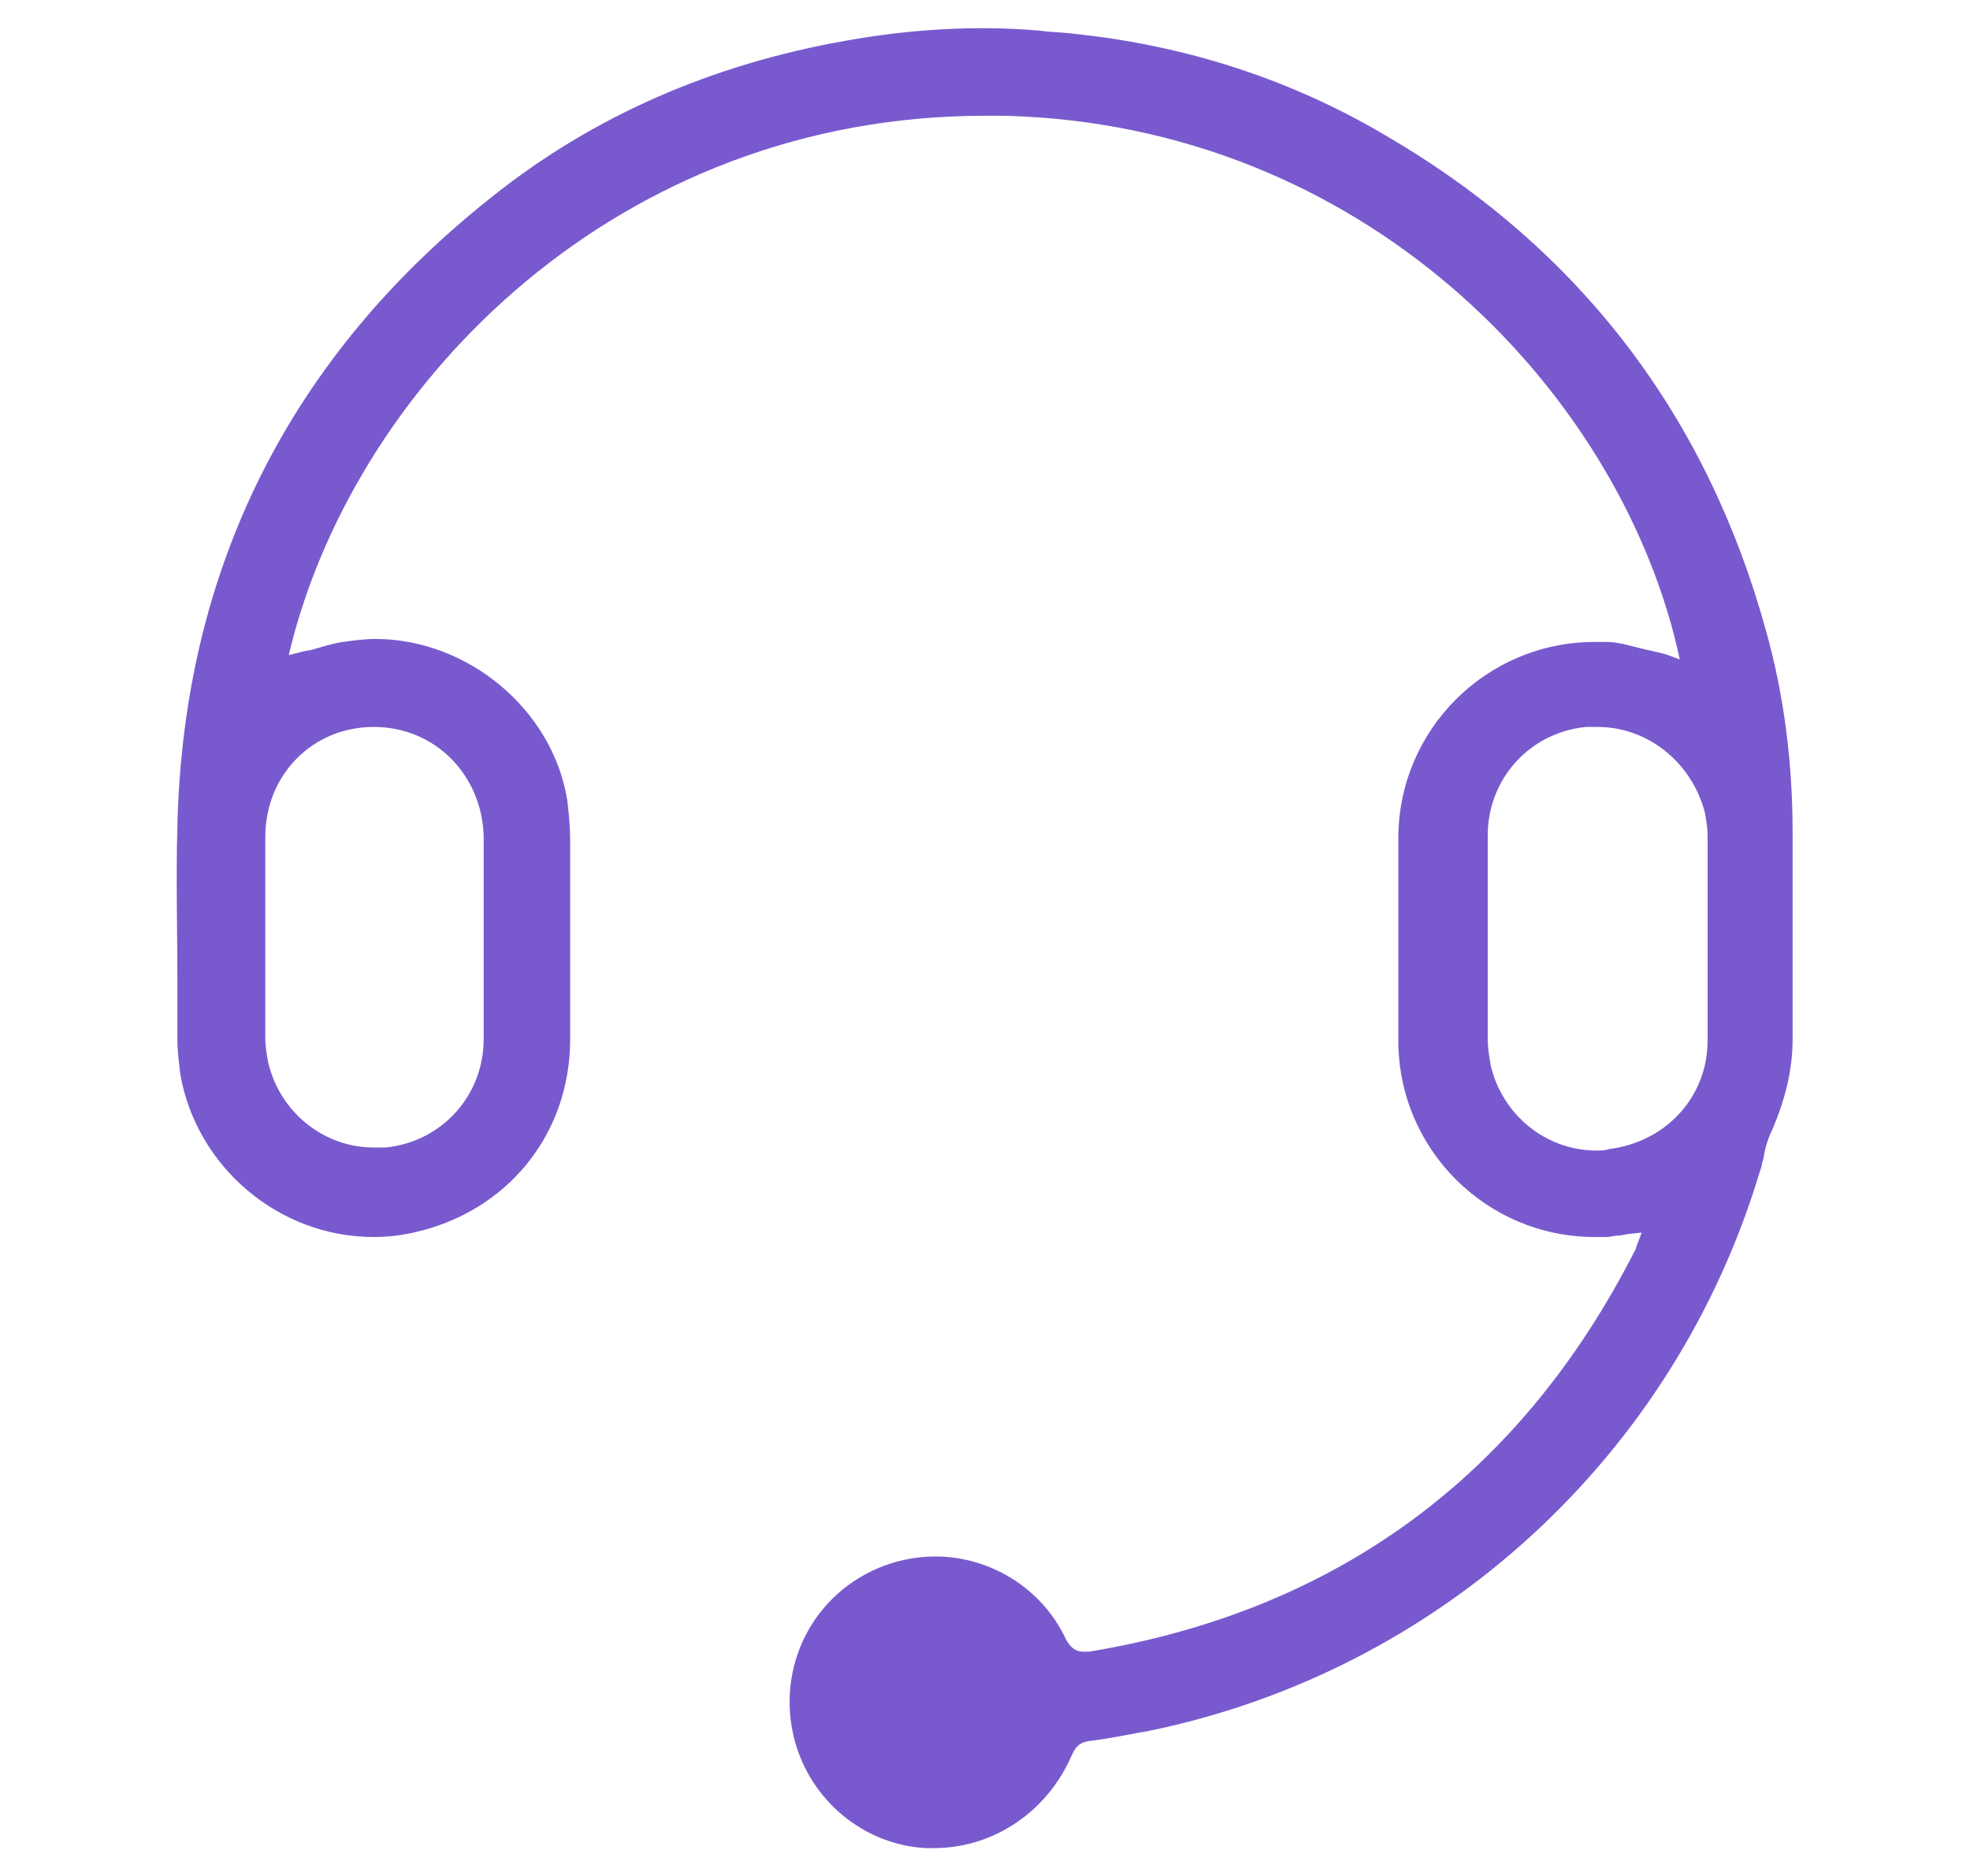
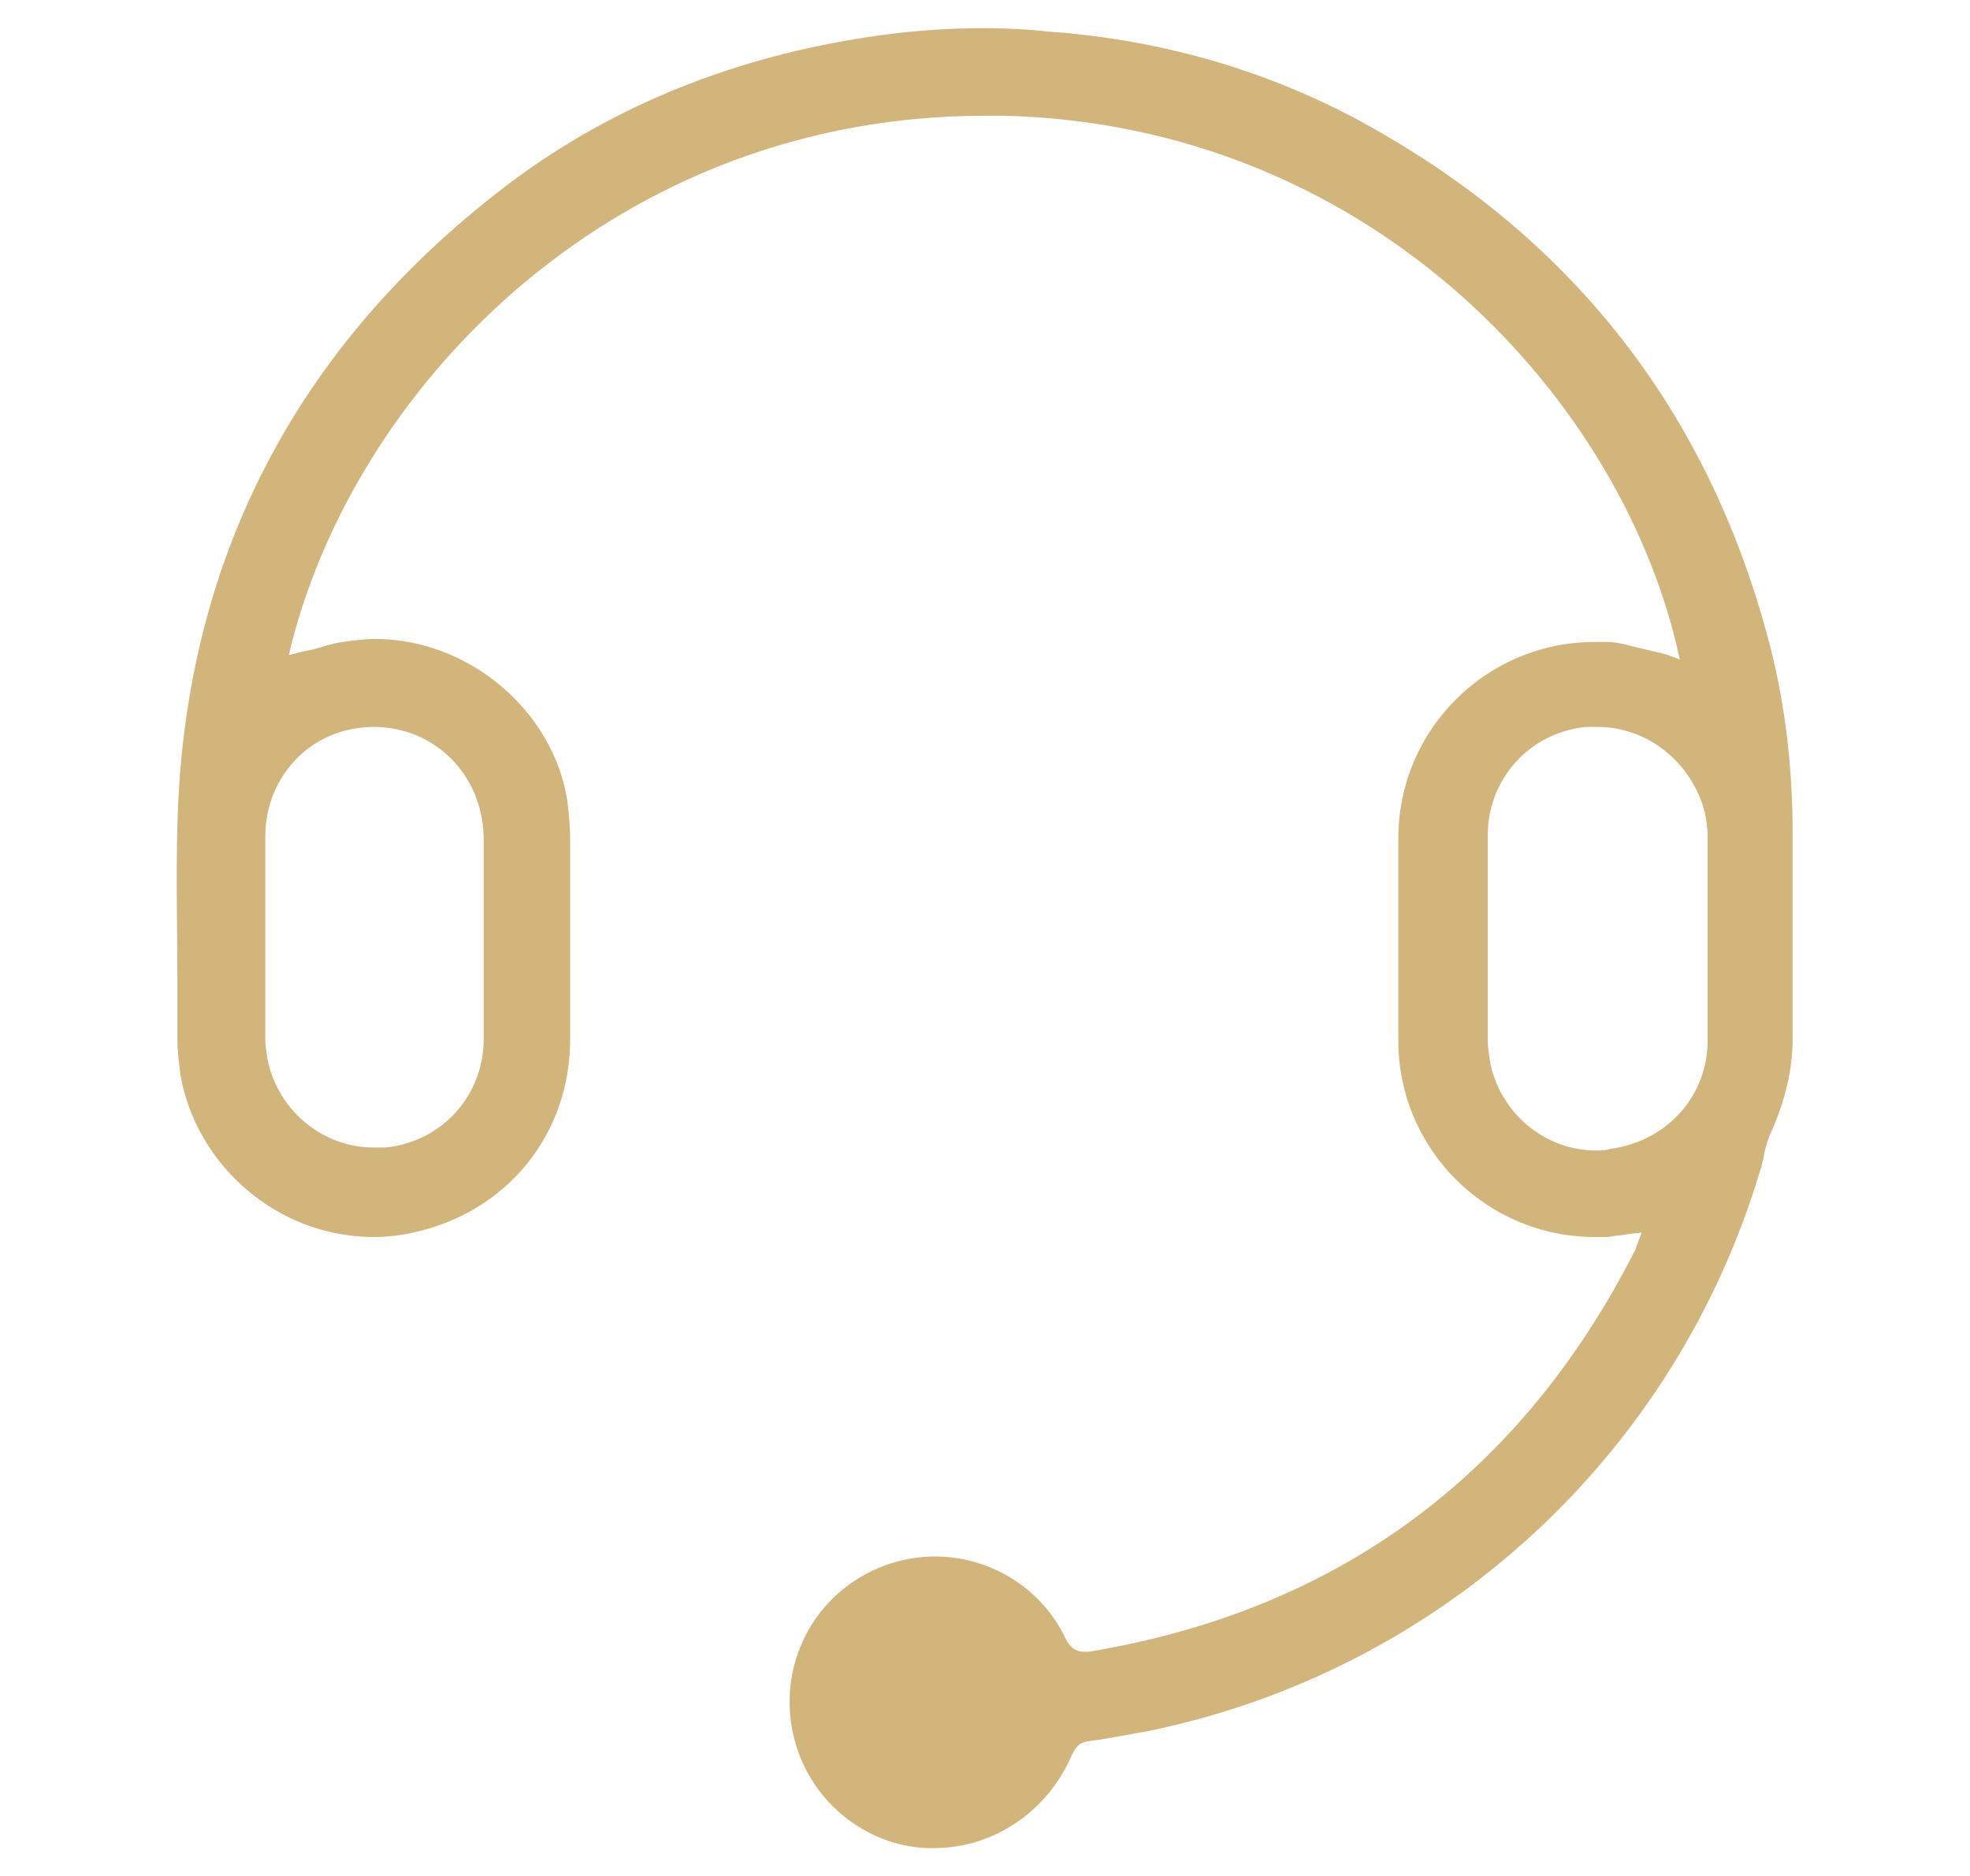
<svg xmlns="http://www.w3.org/2000/svg" width="21" height="20" viewBox="0 0 21 20" fill="none">
-   <path d="M9.953 19.703H9.875C9.219 19.672 8.641 19.203 8.469 18.547C8.266 17.766 8.672 16.969 9.437 16.688C9.609 16.625 9.797 16.594 9.969 16.594C10.562 16.594 11.109 16.938 11.359 17.469C11.422 17.594 11.5 17.609 11.547 17.609H11.609C14.25 17.172 16.203 15.734 17.422 13.344C17.438 13.328 17.438 13.297 17.453 13.266L17.5 13.141L17.359 13.156L17.266 13.172C17.203 13.172 17.172 13.188 17.125 13.188H17C15.844 13.188 14.906 12.25 14.906 11.094V8.937C14.906 7.781 15.844 6.844 17 6.844H17.125C17.266 6.844 17.391 6.891 17.531 6.922C17.594 6.937 17.672 6.953 17.734 6.969L17.781 6.984L17.906 7.031L17.875 6.891C17.219 4.141 14.531 1.328 10.703 1.234H10.5C6.594 1.234 3.828 4.062 3.109 6.859L3.078 6.984L3.203 6.953C3.25 6.937 3.297 6.937 3.344 6.922C3.453 6.891 3.547 6.859 3.656 6.844C3.766 6.828 3.891 6.812 4 6.812C4.984 6.812 5.891 7.562 6.047 8.531C6.062 8.656 6.078 8.812 6.078 8.969V11.078C6.078 12.094 5.406 12.922 4.406 13.141C4.266 13.172 4.125 13.188 3.984 13.188C2.969 13.188 2.094 12.438 1.922 11.453C1.906 11.312 1.891 11.203 1.891 11.094V10.469C1.891 9.922 1.875 9.359 1.891 8.812C1.953 6.062 3.094 3.797 5.25 2.094C6.328 1.234 7.594 0.687 9 0.437C9.687 0.312 10.406 0.266 11.094 0.328C11.203 0.344 11.328 0.344 11.438 0.359C12.656 0.484 13.797 0.859 14.812 1.469C16.859 2.672 18.203 4.453 18.828 6.734C19.016 7.406 19.109 8.125 19.109 8.875V11.078C19.109 11.406 19.031 11.719 18.891 12.047C18.844 12.141 18.812 12.25 18.797 12.359C18.781 12.391 18.781 12.438 18.766 12.469C17.859 15.516 15.359 17.812 12.25 18.453C12.062 18.484 11.859 18.531 11.609 18.562C11.484 18.578 11.453 18.656 11.422 18.719C11.172 19.297 10.609 19.703 9.953 19.703ZM17.031 7.75H16.906C16.297 7.812 15.859 8.312 15.859 8.906V11.078C15.859 11.172 15.875 11.266 15.891 11.359C16.016 11.891 16.484 12.266 17.016 12.266C17.062 12.266 17.109 12.266 17.156 12.25C17.766 12.172 18.203 11.688 18.203 11.094V8.922C18.203 8.828 18.188 8.734 18.172 8.656C18.031 8.125 17.562 7.75 17.031 7.75ZM3.984 7.75C3.328 7.75 2.828 8.266 2.828 8.922V11.062C2.828 11.156 2.844 11.25 2.859 11.328C2.984 11.859 3.453 12.234 3.984 12.234H4.109C4.719 12.172 5.156 11.672 5.156 11.078V8.922C5.141 8.266 4.641 7.75 3.984 7.75Z" fill="#785ACE" />
+   <path d="M9.953 19.703H9.875C9.219 19.672 8.641 19.203 8.469 18.547C8.266 17.766 8.672 16.969 9.437 16.688C9.609 16.625 9.797 16.594 9.969 16.594C10.562 16.594 11.109 16.938 11.359 17.469C11.422 17.594 11.5 17.609 11.547 17.609H11.609C14.25 17.172 16.203 15.734 17.422 13.344C17.438 13.328 17.438 13.297 17.453 13.266L17.5 13.141L17.359 13.156L17.266 13.172C17.203 13.172 17.172 13.188 17.125 13.188H17C15.844 13.188 14.906 12.25 14.906 11.094V8.937C14.906 7.781 15.844 6.844 17 6.844H17.125C17.266 6.844 17.391 6.891 17.531 6.922C17.594 6.937 17.672 6.953 17.734 6.969L17.781 6.984L17.906 7.031L17.875 6.891C17.219 4.141 14.531 1.328 10.703 1.234H10.5C6.594 1.234 3.828 4.062 3.109 6.859L3.078 6.984L3.203 6.953C3.25 6.937 3.297 6.937 3.344 6.922C3.453 6.891 3.547 6.859 3.656 6.844C3.766 6.828 3.891 6.812 4 6.812C4.984 6.812 5.891 7.562 6.047 8.531C6.062 8.656 6.078 8.812 6.078 8.969V11.078C6.078 12.094 5.406 12.922 4.406 13.141C4.266 13.172 4.125 13.188 3.984 13.188C2.969 13.188 2.094 12.438 1.922 11.453C1.906 11.312 1.891 11.203 1.891 11.094V10.469C1.891 9.922 1.875 9.359 1.891 8.812C1.953 6.062 3.094 3.797 5.25 2.094C6.328 1.234 7.594 0.687 9 0.437C9.687 0.312 10.406 0.266 11.094 0.328C11.203 0.344 11.328 0.344 11.438 0.359C12.656 0.484 13.797 0.859 14.812 1.469C16.859 2.672 18.203 4.453 18.828 6.734C19.016 7.406 19.109 8.125 19.109 8.875V11.078C19.109 11.406 19.031 11.719 18.891 12.047C18.844 12.141 18.812 12.25 18.797 12.359C18.781 12.391 18.781 12.438 18.766 12.469C17.859 15.516 15.359 17.812 12.25 18.453C12.062 18.484 11.859 18.531 11.609 18.562C11.484 18.578 11.453 18.656 11.422 18.719C11.172 19.297 10.609 19.703 9.953 19.703ZM17.031 7.75H16.906C16.297 7.812 15.859 8.312 15.859 8.906V11.078C15.859 11.172 15.875 11.266 15.891 11.359C16.016 11.891 16.484 12.266 17.016 12.266C17.062 12.266 17.109 12.266 17.156 12.25C17.766 12.172 18.203 11.688 18.203 11.094V8.922C18.203 8.828 18.188 8.734 18.172 8.656C18.031 8.125 17.562 7.75 17.031 7.75ZM3.984 7.75C3.328 7.75 2.828 8.266 2.828 8.922V11.062C2.828 11.156 2.844 11.25 2.859 11.328C2.984 11.859 3.453 12.234 3.984 12.234H4.109C4.719 12.172 5.156 11.672 5.156 11.078V8.922C5.141 8.266 4.641 7.75 3.984 7.75Z" fill="#D1B57A" />
</svg>
